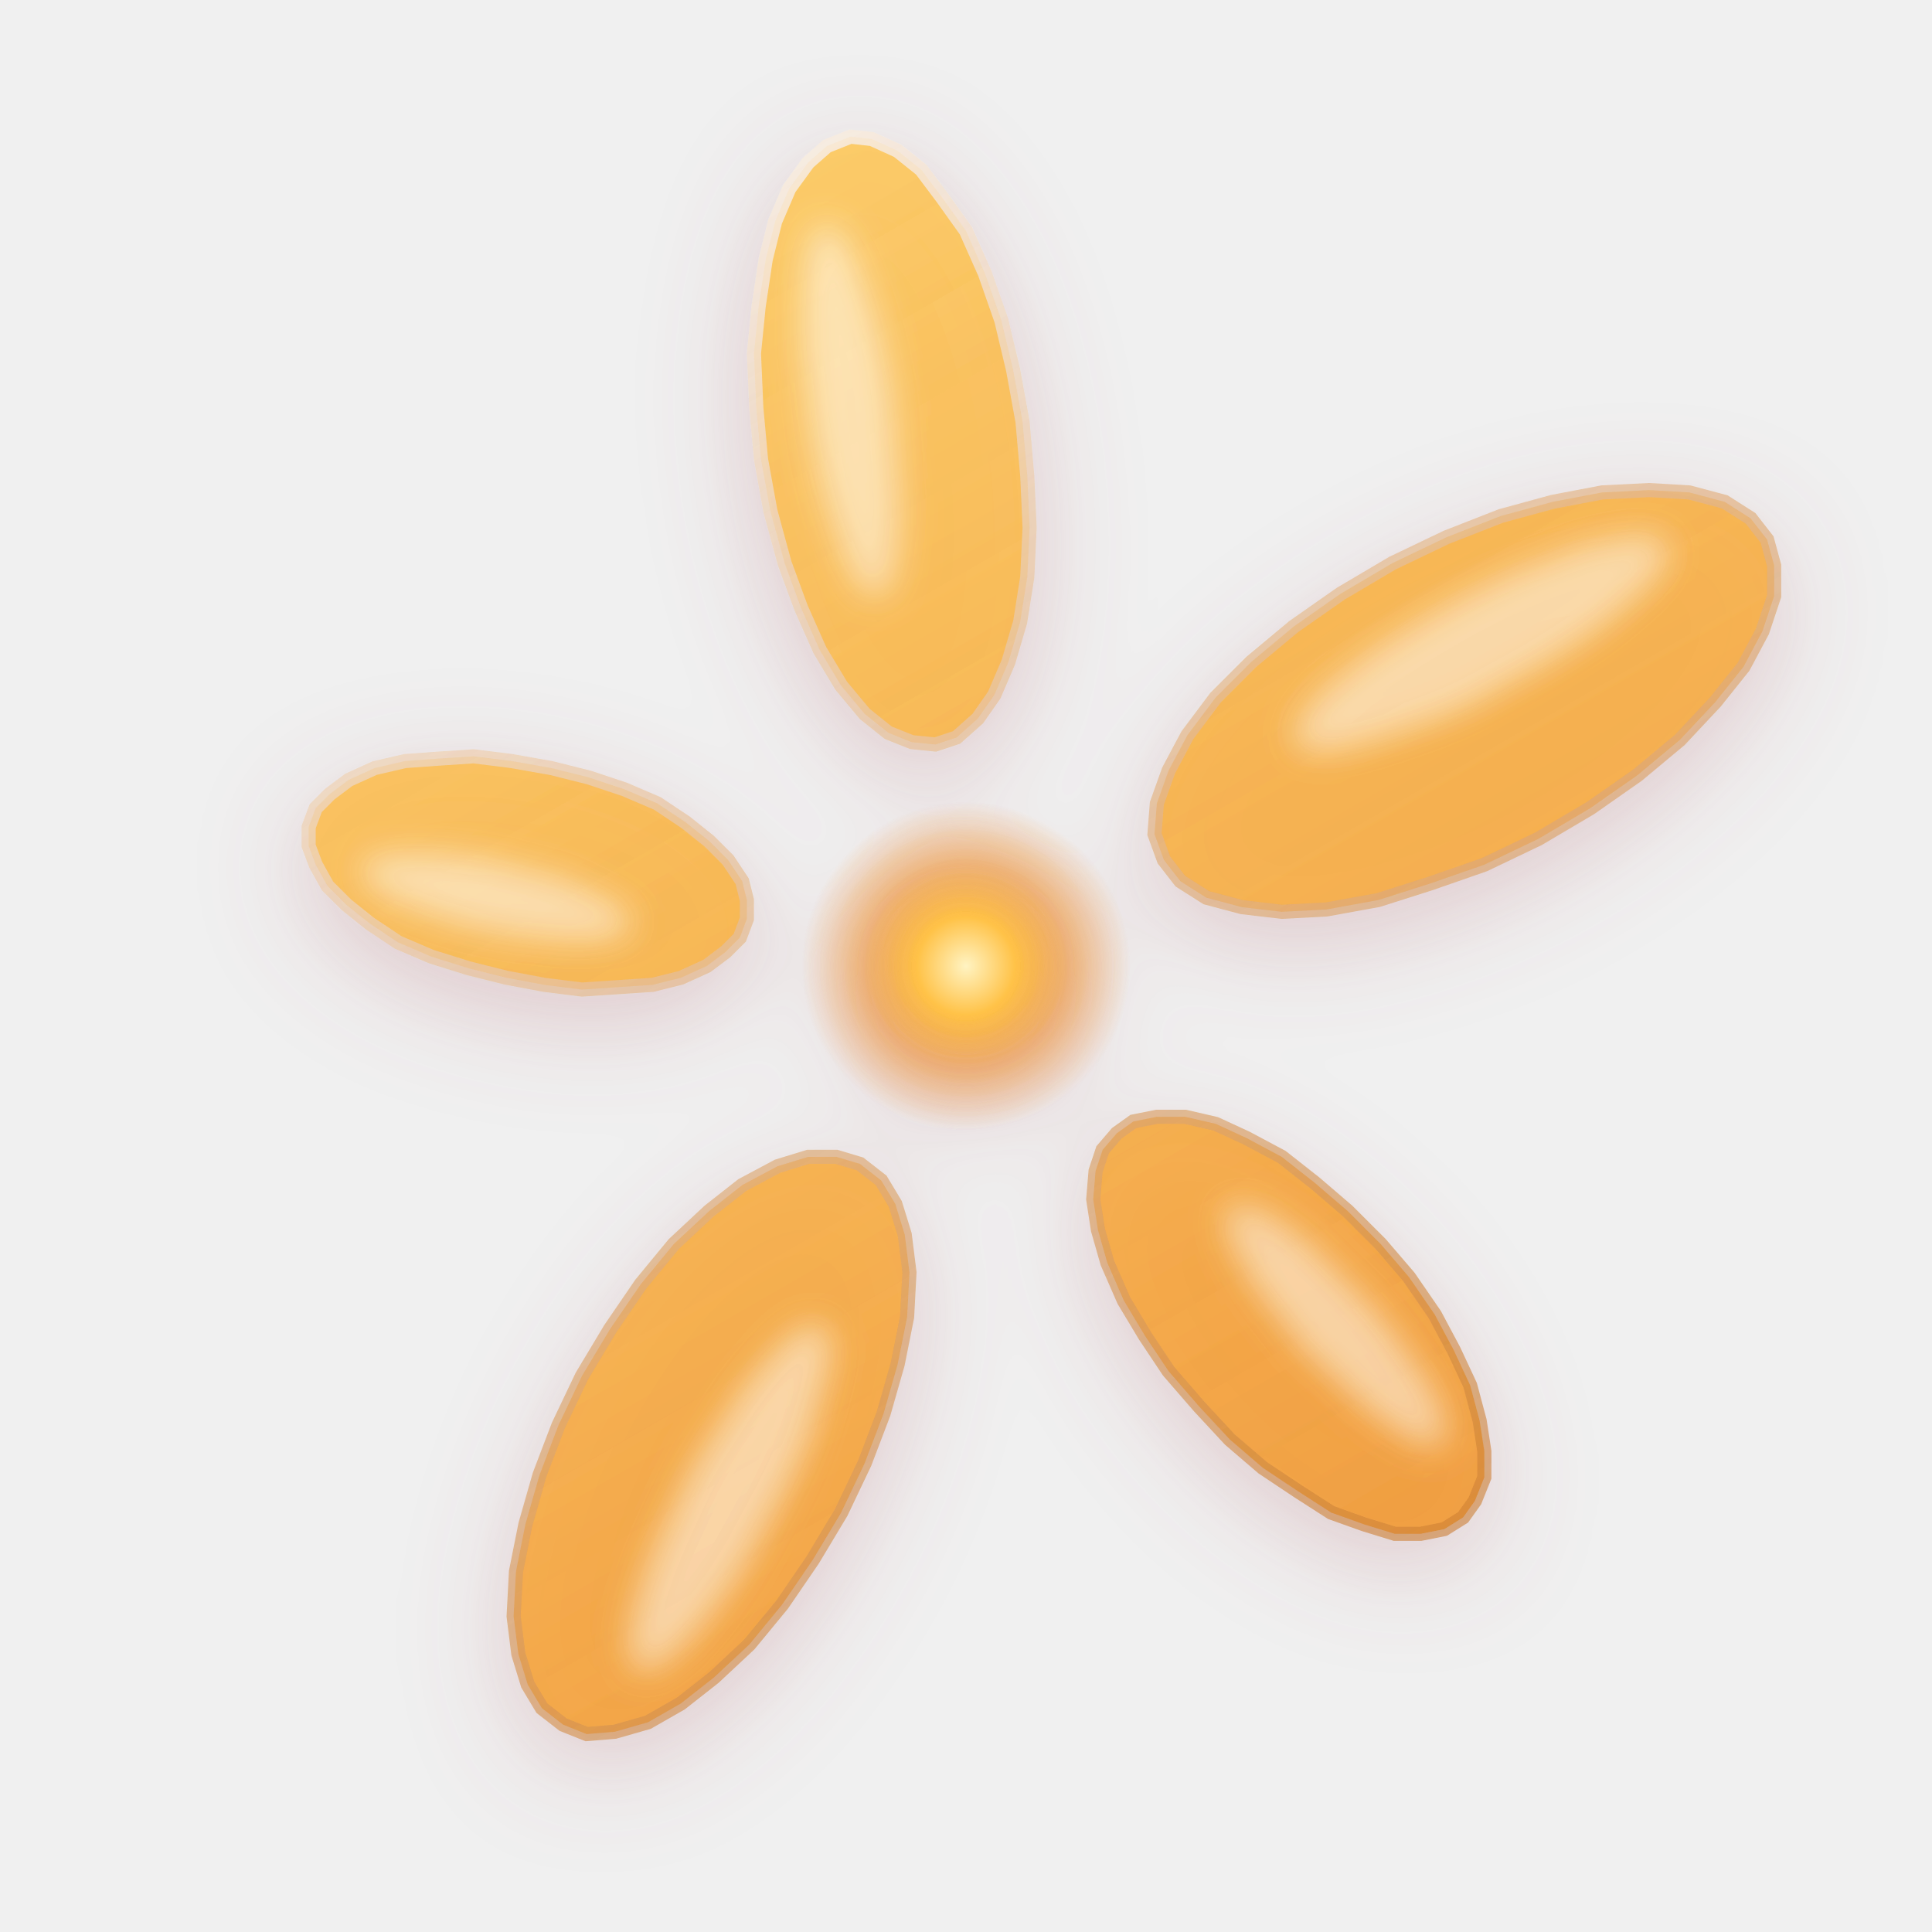
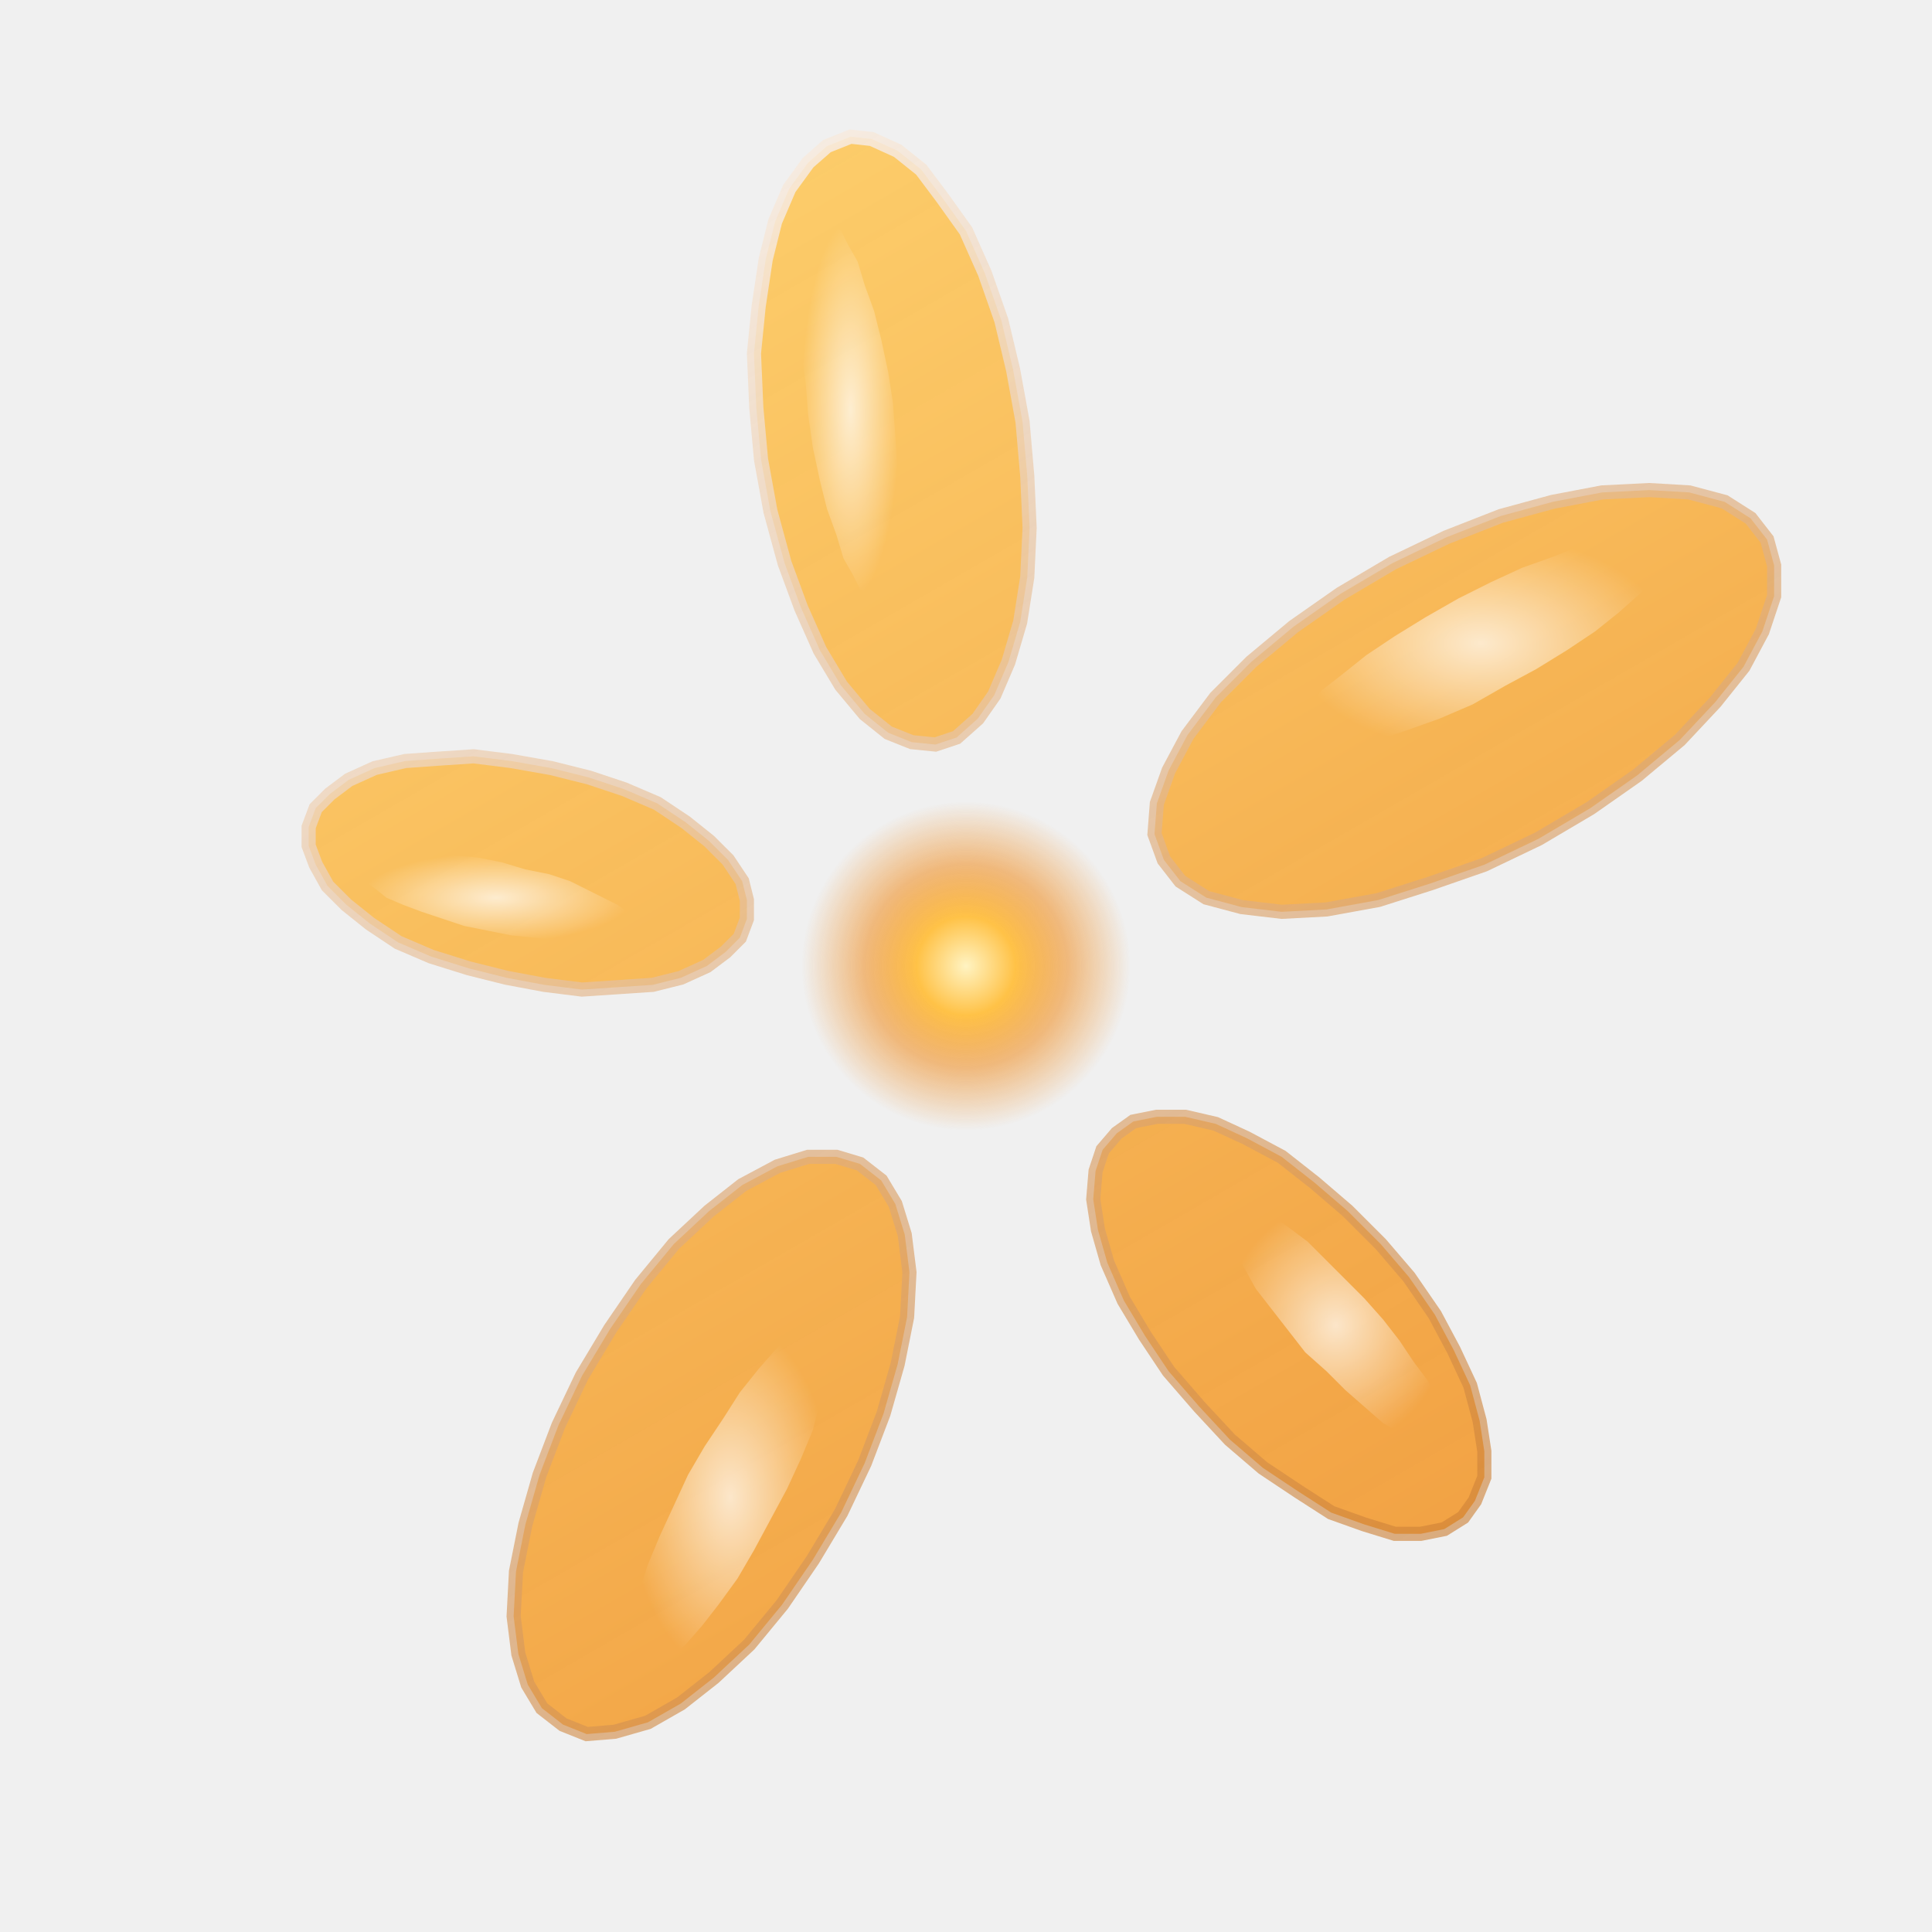
<svg xmlns="http://www.w3.org/2000/svg" viewBox="9 9 82 82">
  <defs>
    <linearGradient id="mt" x1="0" y1="0" x2="0" y2="1">
      <stop offset="0" stop-color="#000" />
      <stop offset="1" stop-color="#000" />
    </linearGradient>
    <radialGradient id="mg" cx="1" cy="0" r="0.85">
      <stop offset="0" stop-color="#000" stop-opacity="0" />
      <stop offset="1" stop-color="#000" stop-opacity="0" />
    </radialGradient>
    <linearGradient id="ms" x1="0" y1="0" x2="0" y2="1">
      <stop offset="0" stop-color="#fff" stop-opacity="0.16" />
      <stop offset="0.4" stop-color="#fff" stop-opacity="0" />
    </linearGradient>
    <linearGradient id="mf" gradientUnits="userSpaceOnUse" x1="25" y1="12" x2="70" y2="90">
      <stop offset="0" stop-color="#ffd36b" stop-opacity="0.95" />
      <stop offset="1" stop-color="#f08c1e" stop-opacity="0.85" />
    </linearGradient>
    <linearGradient id="me" gradientUnits="userSpaceOnUse" x1="25" y1="12" x2="70" y2="90">
      <stop offset="0" stop-color="#fff" stop-opacity="0.95" />
      <stop offset="1" stop-color="#c46a12" stop-opacity="0.55" />
    </linearGradient>
    <radialGradient id="md" cx="0.38" cy="0.3" r="0.8">
      <stop offset="0" stop-color="#000" stop-opacity="0" />
      <stop offset="1" stop-color="#000" stop-opacity="0" />
    </radialGradient>
    <filter id="mh" x="-30%" y="-30%" width="160%" height="160%">
      <feDropShadow dx="0" dy="1.2" stdDeviation="2.2" flood-color="#b35f6b" flood-opacity="0.3" />
    </filter>
    <filter id="mb" x="-50%" y="-50%" width="200%" height="200%">
      <feGaussianBlur stdDeviation="0.7" />
    </filter>
    <radialGradient id="ml">
      <stop offset="0" stop-color="#fff3c2" />
      <stop offset="0.3" stop-color="#ffc247" />
      <stop offset="0.62" stop-color="#f08c1e" stop-opacity="0.55" />
      <stop offset="1" stop-color="#f08c1e" stop-opacity="0" />
    </radialGradient>
+     <radialGradient id="mhl">
+       <stop offset="0" stop-color="#fff" stop-opacity="0.7" />
+       <stop offset="1" stop-color="#fff" stop-opacity="0" />
+     </radialGradient>
  </defs>
-   <g filter="url(#mh)">
+   <g>
    <path d="M52.4 26.9 L52.6 29.2 L52.7 31.4 L52.6 33.5 L52.3 35.4 L51.8 37.1 L51.2 38.5 L50.5 39.5 L49.6 40.3 L48.7 40.6 L47.7 40.5 L46.7 40.1 L45.7 39.3 L44.7 38.1 L43.8 36.6 L43.0 34.8 L42.3 32.9 L41.7 30.7 L41.3 28.5 L41.1 26.3 L41.0 24.0 L41.2 22.0 L41.5 20.0 L41.9 18.4 L42.5 17.0 L43.3 15.9 L44.1 15.2 L45.1 14.8 L46.0 14.9 L47.1 15.4 L48.1 16.2 L49.0 17.4 L50.0 18.8 L50.8 20.6 L51.5 22.6 L52.0 24.7 Z" fill="url(#mf)" stroke="url(#me)" stroke-width="0.6" />
    <path d="M74.3 44.6 L72.0 45.7 L69.7 46.5 L67.5 47.2 L65.3 47.6 L63.4 47.7 L61.7 47.5 L60.2 47.1 L59.1 46.4 L58.4 45.5 L58.0 44.4 L58.1 43.1 L58.6 41.7 L59.4 40.2 L60.6 38.6 L62.1 37.1 L63.9 35.6 L65.9 34.2 L68.1 32.9 L70.4 31.8 L72.7 30.9 L74.9 30.3 L77.0 29.9 L79.0 29.8 L80.7 29.9 L82.2 30.3 L83.3 31.0 L84.0 31.9 L84.3 33.0 L84.3 34.3 L83.8 35.8 L83.0 37.3 L81.8 38.8 L80.3 40.4 L78.5 41.9 L76.5 43.3 Z" fill="url(#mf)" stroke="url(#me)" stroke-width="0.6" />
    <path d="M59.9 68.7 L58.6 67.2 L57.6 65.7 L56.7 64.2 L56.0 62.6 L55.6 61.2 L55.4 59.9 L55.5 58.7 L55.8 57.8 L56.4 57.1 L57.1 56.6 L58.1 56.4 L59.3 56.4 L60.6 56.7 L61.9 57.3 L63.4 58.1 L64.8 59.2 L66.2 60.4 L67.6 61.8 L68.8 63.2 L69.9 64.8 L70.7 66.3 L71.4 67.8 L71.8 69.3 L72.0 70.6 L72.0 71.7 L71.6 72.7 L71.1 73.4 L70.3 73.9 L69.3 74.1 L68.2 74.1 L66.9 73.7 L65.5 73.2 L64.1 72.3 L62.6 71.3 L61.2 70.1 Z" fill="url(#mf)" stroke="url(#me)" stroke-width="0.6" />
    <path d="M33.7 67.4 L34.9 65.4 L36.2 63.5 L37.6 61.8 L39.1 60.4 L40.5 59.3 L42.0 58.5 L43.3 58.1 L44.5 58.1 L45.5 58.4 L46.4 59.1 L47.0 60.1 L47.4 61.4 L47.6 63.0 L47.5 64.9 L47.1 66.9 L46.5 69.0 L45.7 71.1 L44.7 73.2 L43.5 75.2 L42.2 77.1 L40.8 78.8 L39.3 80.2 L37.9 81.3 L36.5 82.1 L35.1 82.5 L33.9 82.6 L32.9 82.2 L32.0 81.5 L31.4 80.5 L31.0 79.2 L30.8 77.6 L30.9 75.7 L31.3 73.7 L31.9 71.6 L32.7 69.5 Z" fill="url(#mf)" stroke="url(#me)" stroke-width="0.6" />
    <path d="M32.4 41.6 L34.0 42.0 L35.5 42.5 L36.9 43.1 L38.1 43.9 L39.1 44.7 L39.9 45.5 L40.5 46.4 L40.7 47.2 L40.7 48.0 L40.4 48.8 L39.8 49.4 L39.0 50.0 L37.9 50.5 L36.7 50.8 L35.2 50.9 L33.7 51.0 L32.1 50.8 L30.5 50.5 L28.9 50.1 L27.3 49.6 L25.9 49.0 L24.7 48.2 L23.7 47.4 L22.9 46.6 L22.4 45.7 L22.1 44.9 L22.1 44.1 L22.4 43.3 L23.0 42.7 L23.8 42.1 L24.9 41.6 L26.2 41.3 L27.6 41.2 L29.1 41.1 L30.7 41.3 Z" fill="url(#mf)" stroke="url(#me)" stroke-width="0.6" />
-     <path d="M46.9 26.1 L47.0 27.5 L47.1 28.9 L47.2 30.2 L47.2 31.3 L47.1 32.3 L47.0 33.2 L46.8 33.8 L46.5 34.2 L46.2 34.4 L45.9 34.3 L45.5 34.0 L45.2 33.4 L44.8 32.7 L44.5 31.7 L44.1 30.6 L43.8 29.4 L43.5 28.0 L43.3 26.6 L43.2 25.3 L43.0 23.9 L43.0 22.6 L43.0 21.5 L43.1 20.4 L43.2 19.6 L43.4 19.0 L43.7 18.6 L44.0 18.4 L44.3 18.5 L44.7 18.8 L45.0 19.4 L45.4 20.1 L45.7 21.1 L46.1 22.2 L46.4 23.4 L46.7 24.8 Z" fill="#fff" fill-opacity="0.5" filter="url(#mb)" />
-     <path d="M72.9 38.1 L71.5 38.9 L70.1 39.5 L68.7 40.0 L67.5 40.4 L66.4 40.7 L65.5 40.9 L64.7 40.9 L64.2 40.8 L63.9 40.5 L63.9 40.1 L64.1 39.6 L64.5 39.0 L65.1 38.3 L66.0 37.6 L67.0 36.8 L68.2 36.0 L69.5 35.2 L70.9 34.4 L72.3 33.7 L73.6 33.1 L75.0 32.6 L76.2 32.1 L77.3 31.9 L78.2 31.7 L79.0 31.7 L79.5 31.8 L79.8 32.1 L79.8 32.5 L79.7 33.0 L79.2 33.6 L78.6 34.2 L77.7 35.0 L76.7 35.8 L75.5 36.6 L74.2 37.4 Z" fill="#fff" fill-opacity="0.5" filter="url(#mb)" />
-     <path d="M64.4 66.4 L63.7 65.5 L63.0 64.6 L62.3 63.7 L61.8 62.8 L61.4 62.1 L61.1 61.4 L61.0 60.9 L61.0 60.4 L61.1 60.2 L61.4 60.1 L61.8 60.1 L62.3 60.3 L63.0 60.6 L63.7 61.1 L64.5 61.7 L65.3 62.5 L66.1 63.3 L66.9 64.1 L67.7 65.0 L68.4 65.9 L69.0 66.8 L69.6 67.6 L70.0 68.4 L70.3 69.1 L70.4 69.6 L70.4 70.0 L70.2 70.3 L70.0 70.4 L69.5 70.4 L69.0 70.2 L68.4 69.8 L67.7 69.4 L66.9 68.7 L66.1 68.0 L65.3 67.2 Z" fill="#fff" fill-opacity="0.5" filter="url(#mb)" />
-     <path d="M38.2 71.6 L38.9 70.4 L39.7 69.2 L40.4 68.1 L41.2 67.1 L41.9 66.3 L42.5 65.7 L43.1 65.3 L43.5 65.1 L43.9 65.2 L44.1 65.4 L44.3 65.9 L44.3 66.6 L44.1 67.5 L43.8 68.5 L43.5 69.7 L43.0 70.9 L42.4 72.2 L41.7 73.5 L41.0 74.8 L40.3 76.0 L39.5 77.1 L38.8 78.0 L38.1 78.8 L37.4 79.4 L36.9 79.8 L36.4 80.0 L36.0 79.9 L35.8 79.7 L35.7 79.2 L35.7 78.5 L35.8 77.6 L36.1 76.6 L36.5 75.4 L37.0 74.2 L37.6 72.9 Z" fill="#fff" fill-opacity="0.5" filter="url(#mb)" />
-     <path d="M30.3 45.6 L31.3 45.9 L32.3 46.1 L33.2 46.4 L34.0 46.8 L34.6 47.1 L35.2 47.4 L35.6 47.7 L35.8 48.0 L35.8 48.3 L35.7 48.5 L35.3 48.7 L34.9 48.9 L34.2 48.9 L33.5 49.0 L32.6 48.9 L31.7 48.8 L30.7 48.7 L29.7 48.5 L28.7 48.3 L27.8 48.0 L26.9 47.7 L26.1 47.4 L25.4 47.1 L24.9 46.7 L24.5 46.4 L24.3 46.1 L24.3 45.8 L24.4 45.6 L24.7 45.4 L25.2 45.3 L25.8 45.2 L26.6 45.2 L27.4 45.2 L28.3 45.3 L29.3 45.4 Z" fill="#fff" fill-opacity="0.5" filter="url(#mb)" />
+     <path d="M46.9 26.1 L47.0 27.5 L47.1 28.9 L47.2 30.2 L47.2 31.3 L47.1 32.3 L47.0 33.2 L46.8 33.8 L46.5 34.2 L46.2 34.4 L45.9 34.3 L45.5 34.0 L45.2 33.4 L44.8 32.7 L44.5 31.7 L44.1 30.6 L43.8 29.4 L43.5 28.0 L43.3 26.6 L43.2 25.3 L43.0 23.9 L43.0 22.6 L43.0 21.5 L43.1 20.4 L43.2 19.6 L43.4 19.0 L43.7 18.6 L44.0 18.4 L44.3 18.5 L44.7 18.8 L45.0 19.4 L45.4 20.1 L45.7 21.1 L46.1 22.2 L46.4 23.4 L46.7 24.8 Z" fill="url(#mhl)" />
+     <path d="M72.9 38.1 L71.5 38.9 L70.1 39.5 L68.7 40.0 L67.5 40.4 L66.4 40.7 L65.5 40.9 L64.7 40.9 L64.2 40.8 L63.9 40.5 L63.9 40.1 L64.1 39.6 L64.5 39.0 L65.1 38.3 L66.0 37.6 L67.0 36.8 L68.2 36.0 L69.5 35.2 L70.9 34.4 L72.3 33.7 L73.6 33.1 L75.0 32.6 L76.2 32.1 L77.3 31.9 L78.2 31.7 L79.0 31.7 L79.5 31.8 L79.8 32.1 L79.8 32.5 L79.7 33.0 L79.2 33.6 L78.6 34.2 L77.7 35.0 L76.7 35.8 L75.5 36.6 L74.2 37.4 Z" fill="url(#mhl)" />
+     <path d="M64.4 66.4 L63.7 65.5 L63.0 64.6 L62.3 63.7 L61.8 62.8 L61.4 62.1 L61.1 61.4 L61.0 60.9 L61.0 60.4 L61.1 60.2 L61.4 60.1 L61.8 60.1 L62.3 60.3 L63.0 60.6 L63.7 61.1 L64.5 61.7 L65.3 62.5 L66.1 63.3 L66.9 64.1 L67.7 65.0 L68.4 65.9 L69.0 66.8 L69.6 67.6 L70.0 68.4 L70.3 69.1 L70.4 69.6 L70.4 70.0 L70.2 70.3 L70.0 70.4 L69.5 70.4 L69.0 70.2 L68.4 69.8 L67.7 69.4 L66.9 68.7 L66.1 68.0 L65.3 67.2 Z" fill="url(#mhl)" />
+     <path d="M38.2 71.6 L38.9 70.4 L39.7 69.2 L40.4 68.1 L41.2 67.1 L41.9 66.3 L42.5 65.7 L43.1 65.3 L43.5 65.1 L43.9 65.2 L44.1 65.4 L44.3 65.9 L44.3 66.6 L44.1 67.5 L43.8 68.5 L43.5 69.7 L43.0 70.9 L42.4 72.2 L41.7 73.5 L41.0 74.8 L40.3 76.0 L39.5 77.1 L38.8 78.0 L38.1 78.8 L37.4 79.4 L36.9 79.8 L36.4 80.0 L36.0 79.9 L35.8 79.7 L35.7 79.2 L35.7 78.5 L35.8 77.6 L36.1 76.6 L36.5 75.4 L37.0 74.2 L37.6 72.9 Z" fill="url(#mhl)" />
+     <path d="M30.3 45.6 L31.3 45.9 L32.3 46.1 L33.2 46.4 L34.0 46.8 L34.6 47.1 L35.2 47.4 L35.6 47.7 L35.8 48.0 L35.8 48.3 L35.7 48.5 L35.3 48.7 L34.9 48.9 L34.2 48.9 L33.5 49.0 L32.6 48.9 L31.7 48.8 L30.7 48.7 L29.7 48.5 L28.7 48.3 L27.8 48.0 L26.9 47.7 L26.1 47.4 L25.4 47.1 L24.9 46.7 L24.5 46.4 L24.3 46.1 L24.3 45.8 L24.4 45.6 L24.7 45.4 L25.2 45.3 L25.8 45.2 L26.6 45.2 L27.4 45.2 L28.3 45.3 L29.3 45.4 Z" fill="url(#mhl)" />
    <circle cx="50" cy="50" r="7" fill="url(#ml)" />
  </g>
</svg>
